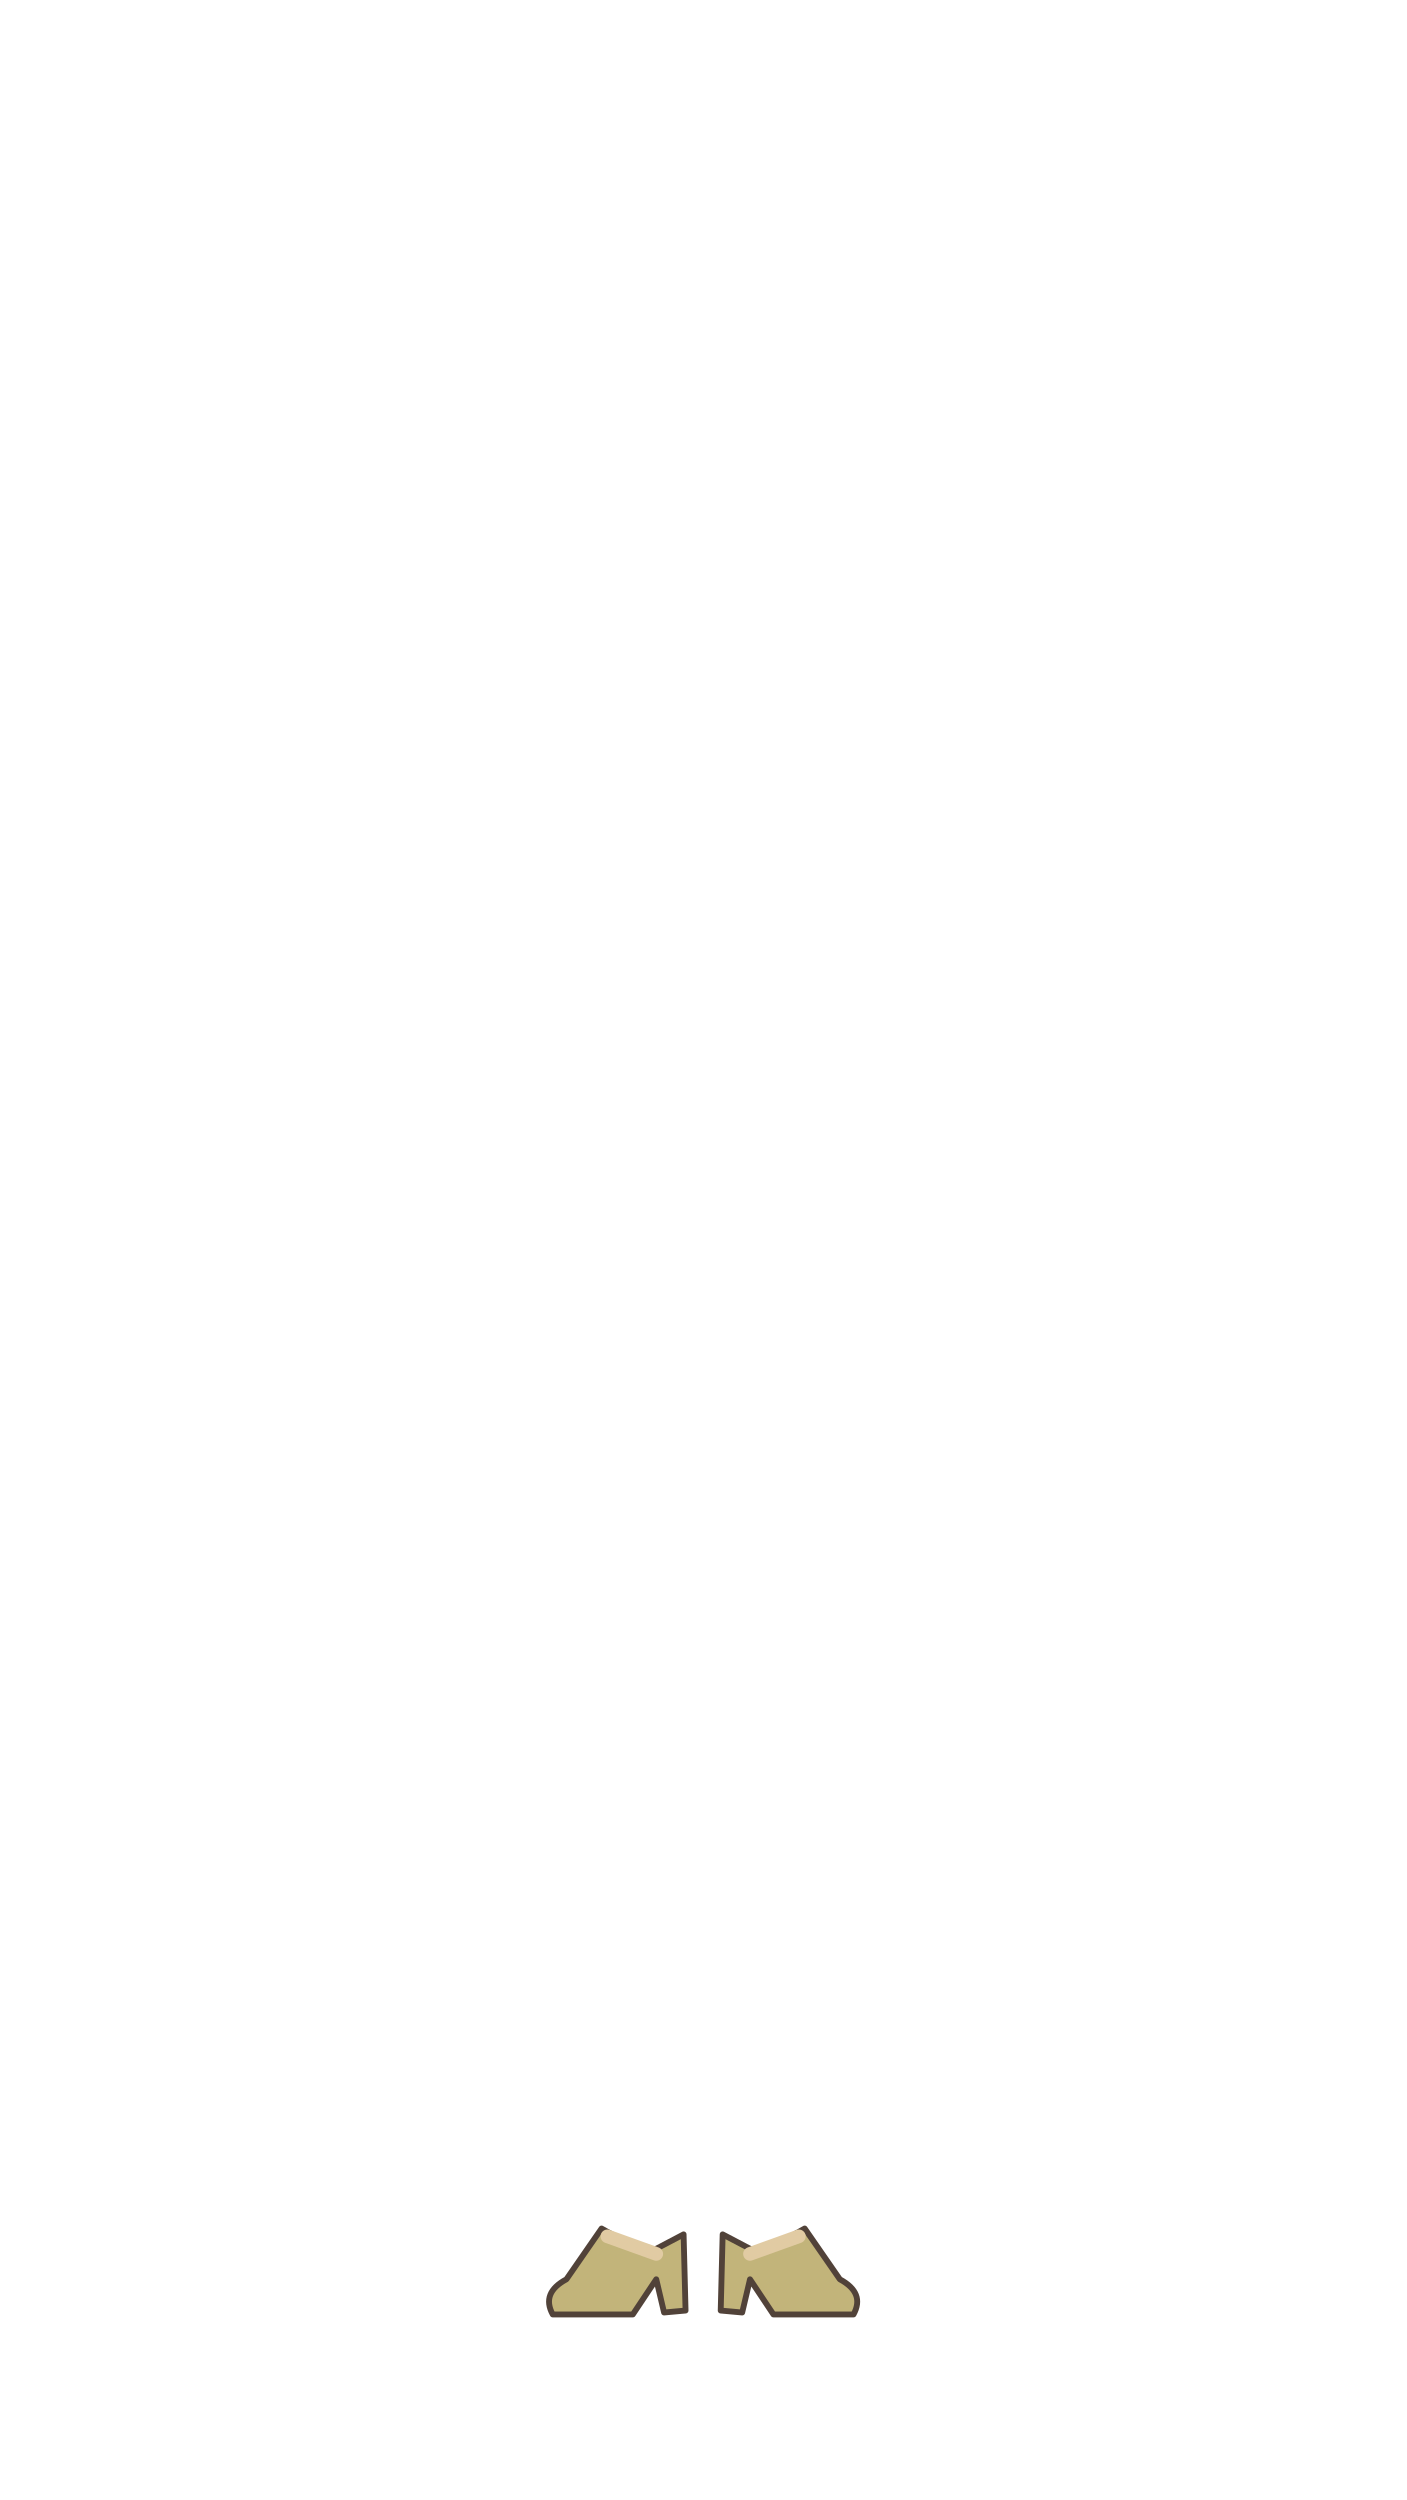
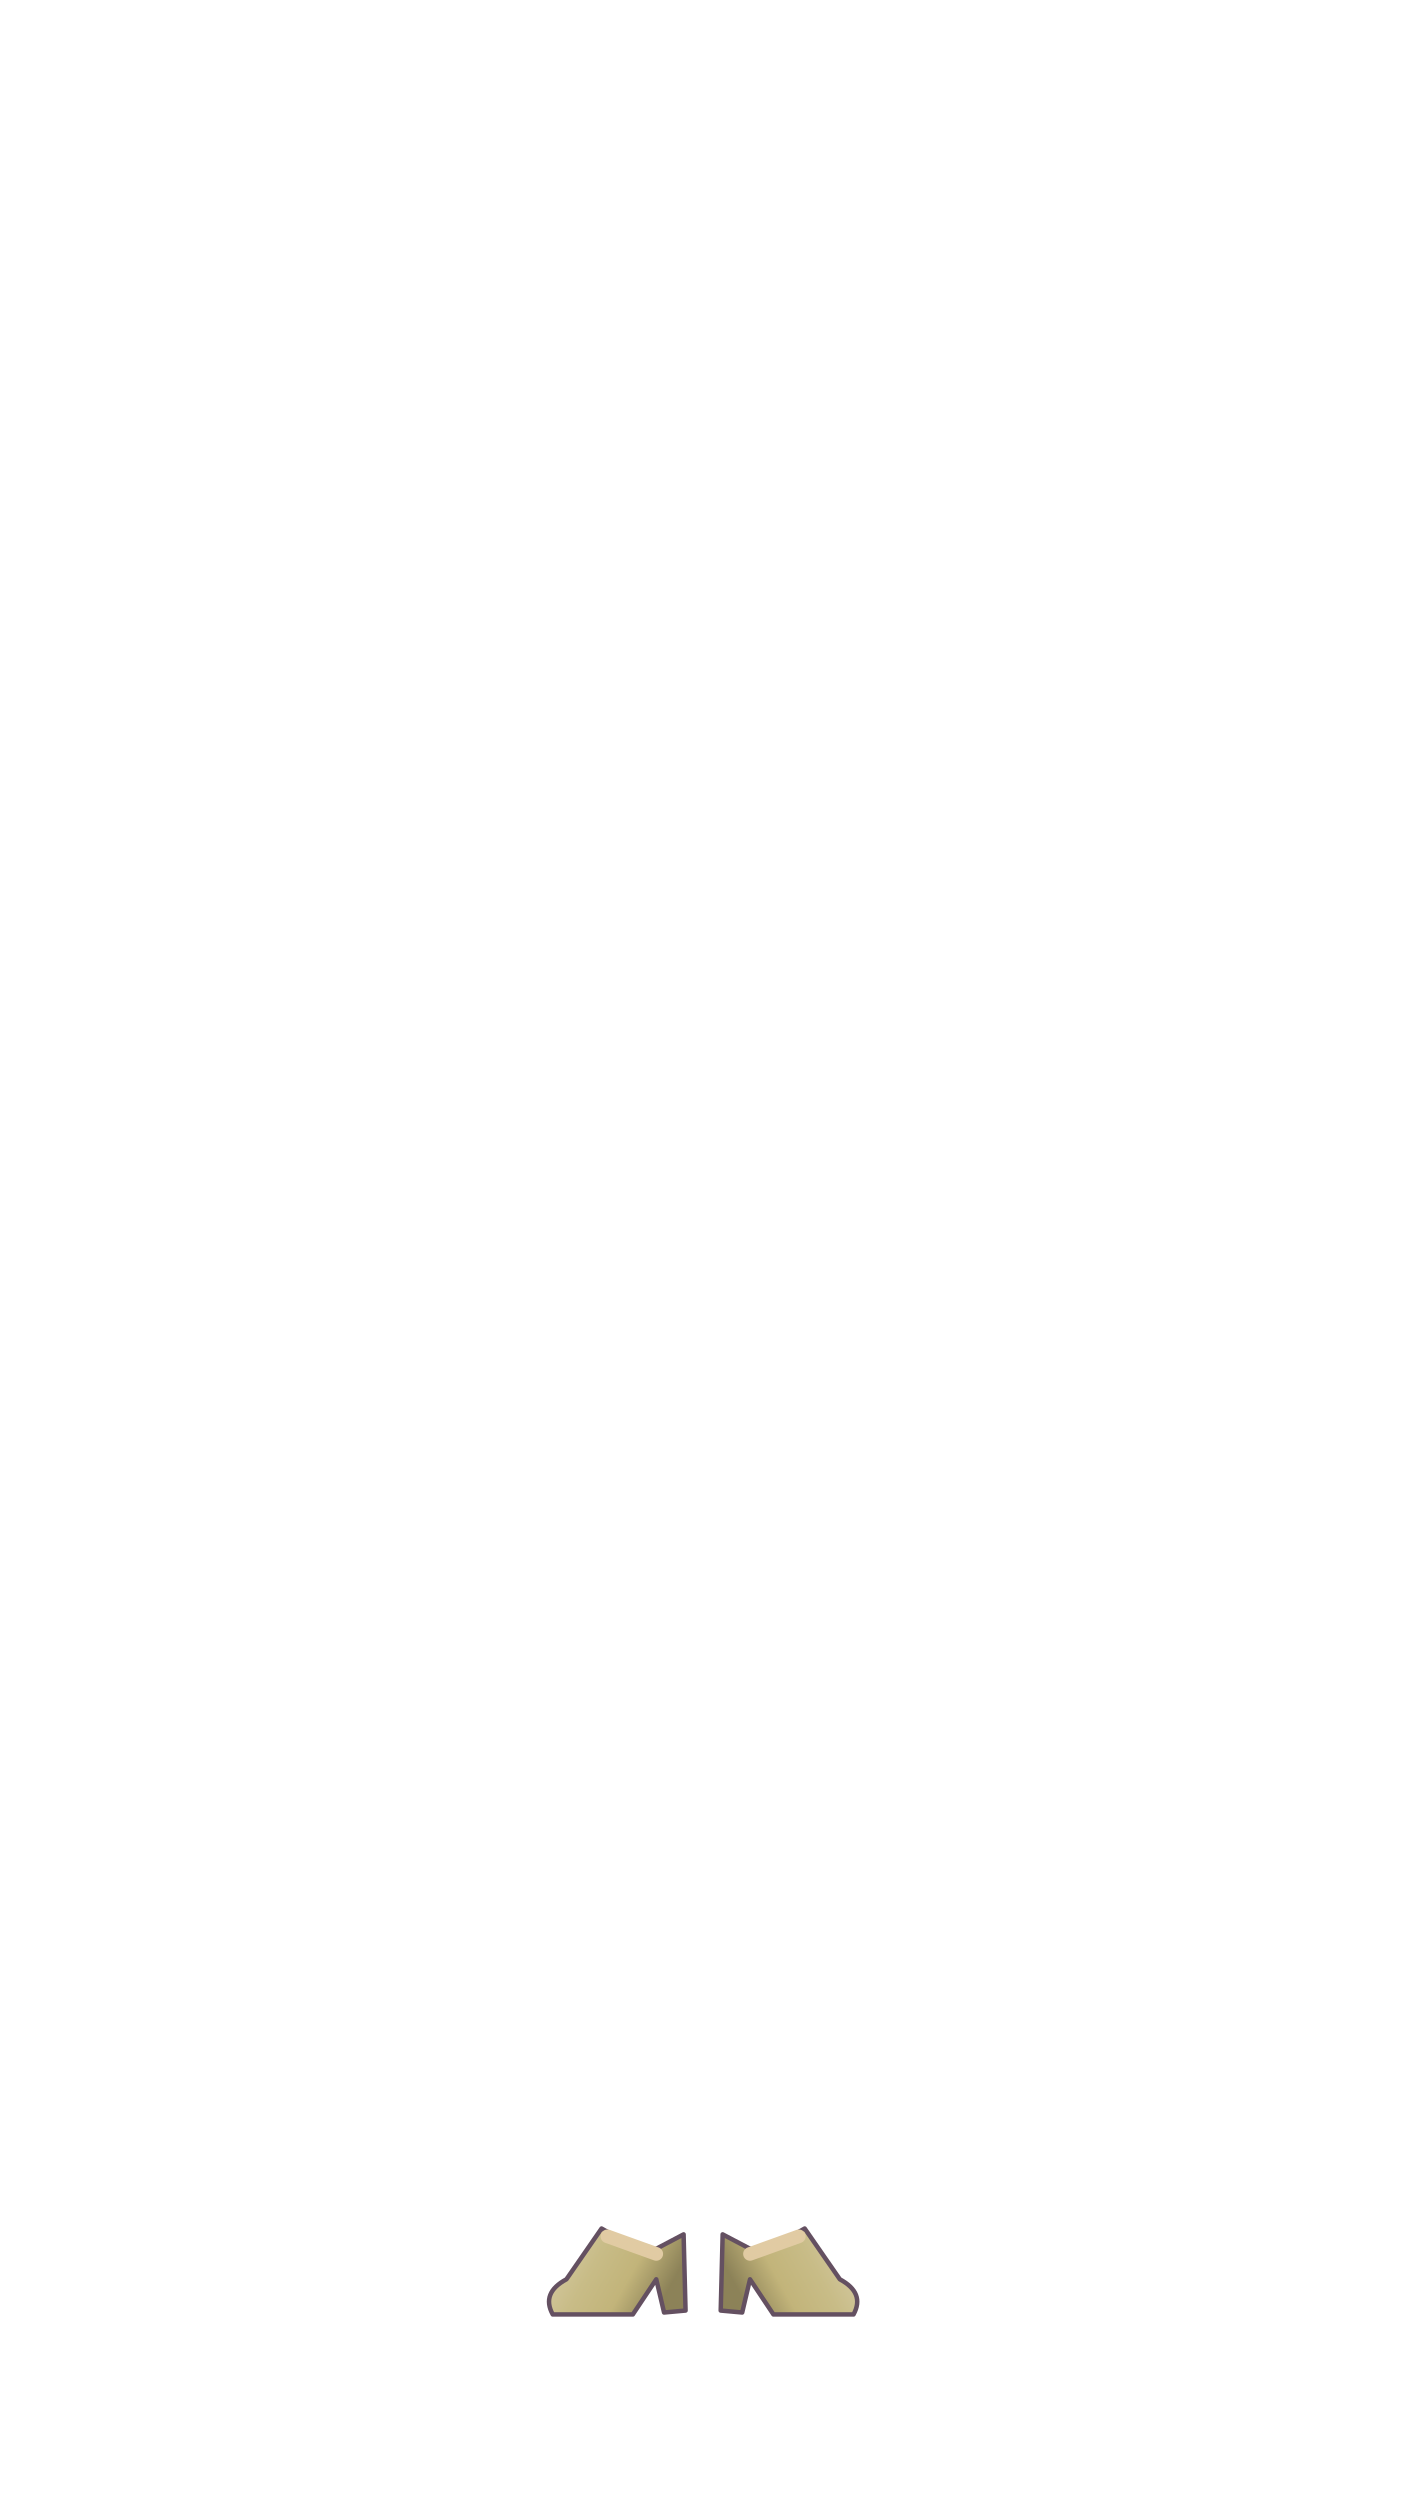
<svg xmlns="http://www.w3.org/2000/svg" width="720" height="1280" viewBox="0 0 720 1280" fill="none">
-   <g stroke="#514239" stroke-width="3" stroke-linecap="round" stroke-linejoin="round">
+   <defs>
+     <linearGradient id="mbfzymm-0" x1="0" y1="0" x2="1" y2=".35">
+       <stop stop-color="#9b9062" />
+       <stop offset=".22" stop-color="#d0c599" />
+       <stop offset=".42" stop-color="#c8bc87" />
+       <stop offset=".7" stop-color="#c2b47a" />
+       <stop offset="1" stop-color="#8c8258" />
+     </linearGradient>
+   </defs>
+   <g stroke="#645061" stroke-width="2.3" stroke-linecap="round" stroke-linejoin="round">
    <g>
-       <path d="M308 1141 L331 1154 L350 1144 L351 1183 L340 1184 L336 1167 L324 1185 L283 1185 Q277 1174 290 1167Z" fill="#c2b47a" />
+       <path d="M308 1141 L331 1154 L350 1144 L351 1183 L340 1184 L336 1167 L324 1185 L283 1185 Q277 1174 290 1167Z" fill="url(#mbfzymm-0)" />
      <path d="M311 1145 L336 1154" fill="none" stroke="#e1cba3" stroke-width="7" />
    </g>
    <g transform="translate(720 0) scale(-1 1)">
-       <path d="M308 1141 L331 1154 L350 1144 L351 1183 L340 1184 L336 1167 L324 1185 L283 1185 Q277 1174 290 1167Z" fill="#c2b47a" />
+       <path d="M308 1141 L331 1154 L350 1144 L351 1183 L340 1184 L336 1167 L324 1185 L283 1185 Q277 1174 290 1167Z" fill="url(#mbfzymm-0)" />
      <path d="M311 1145 L336 1154" fill="none" stroke="#e1cba3" stroke-width="7" />
    </g>
  </g>
</svg>
